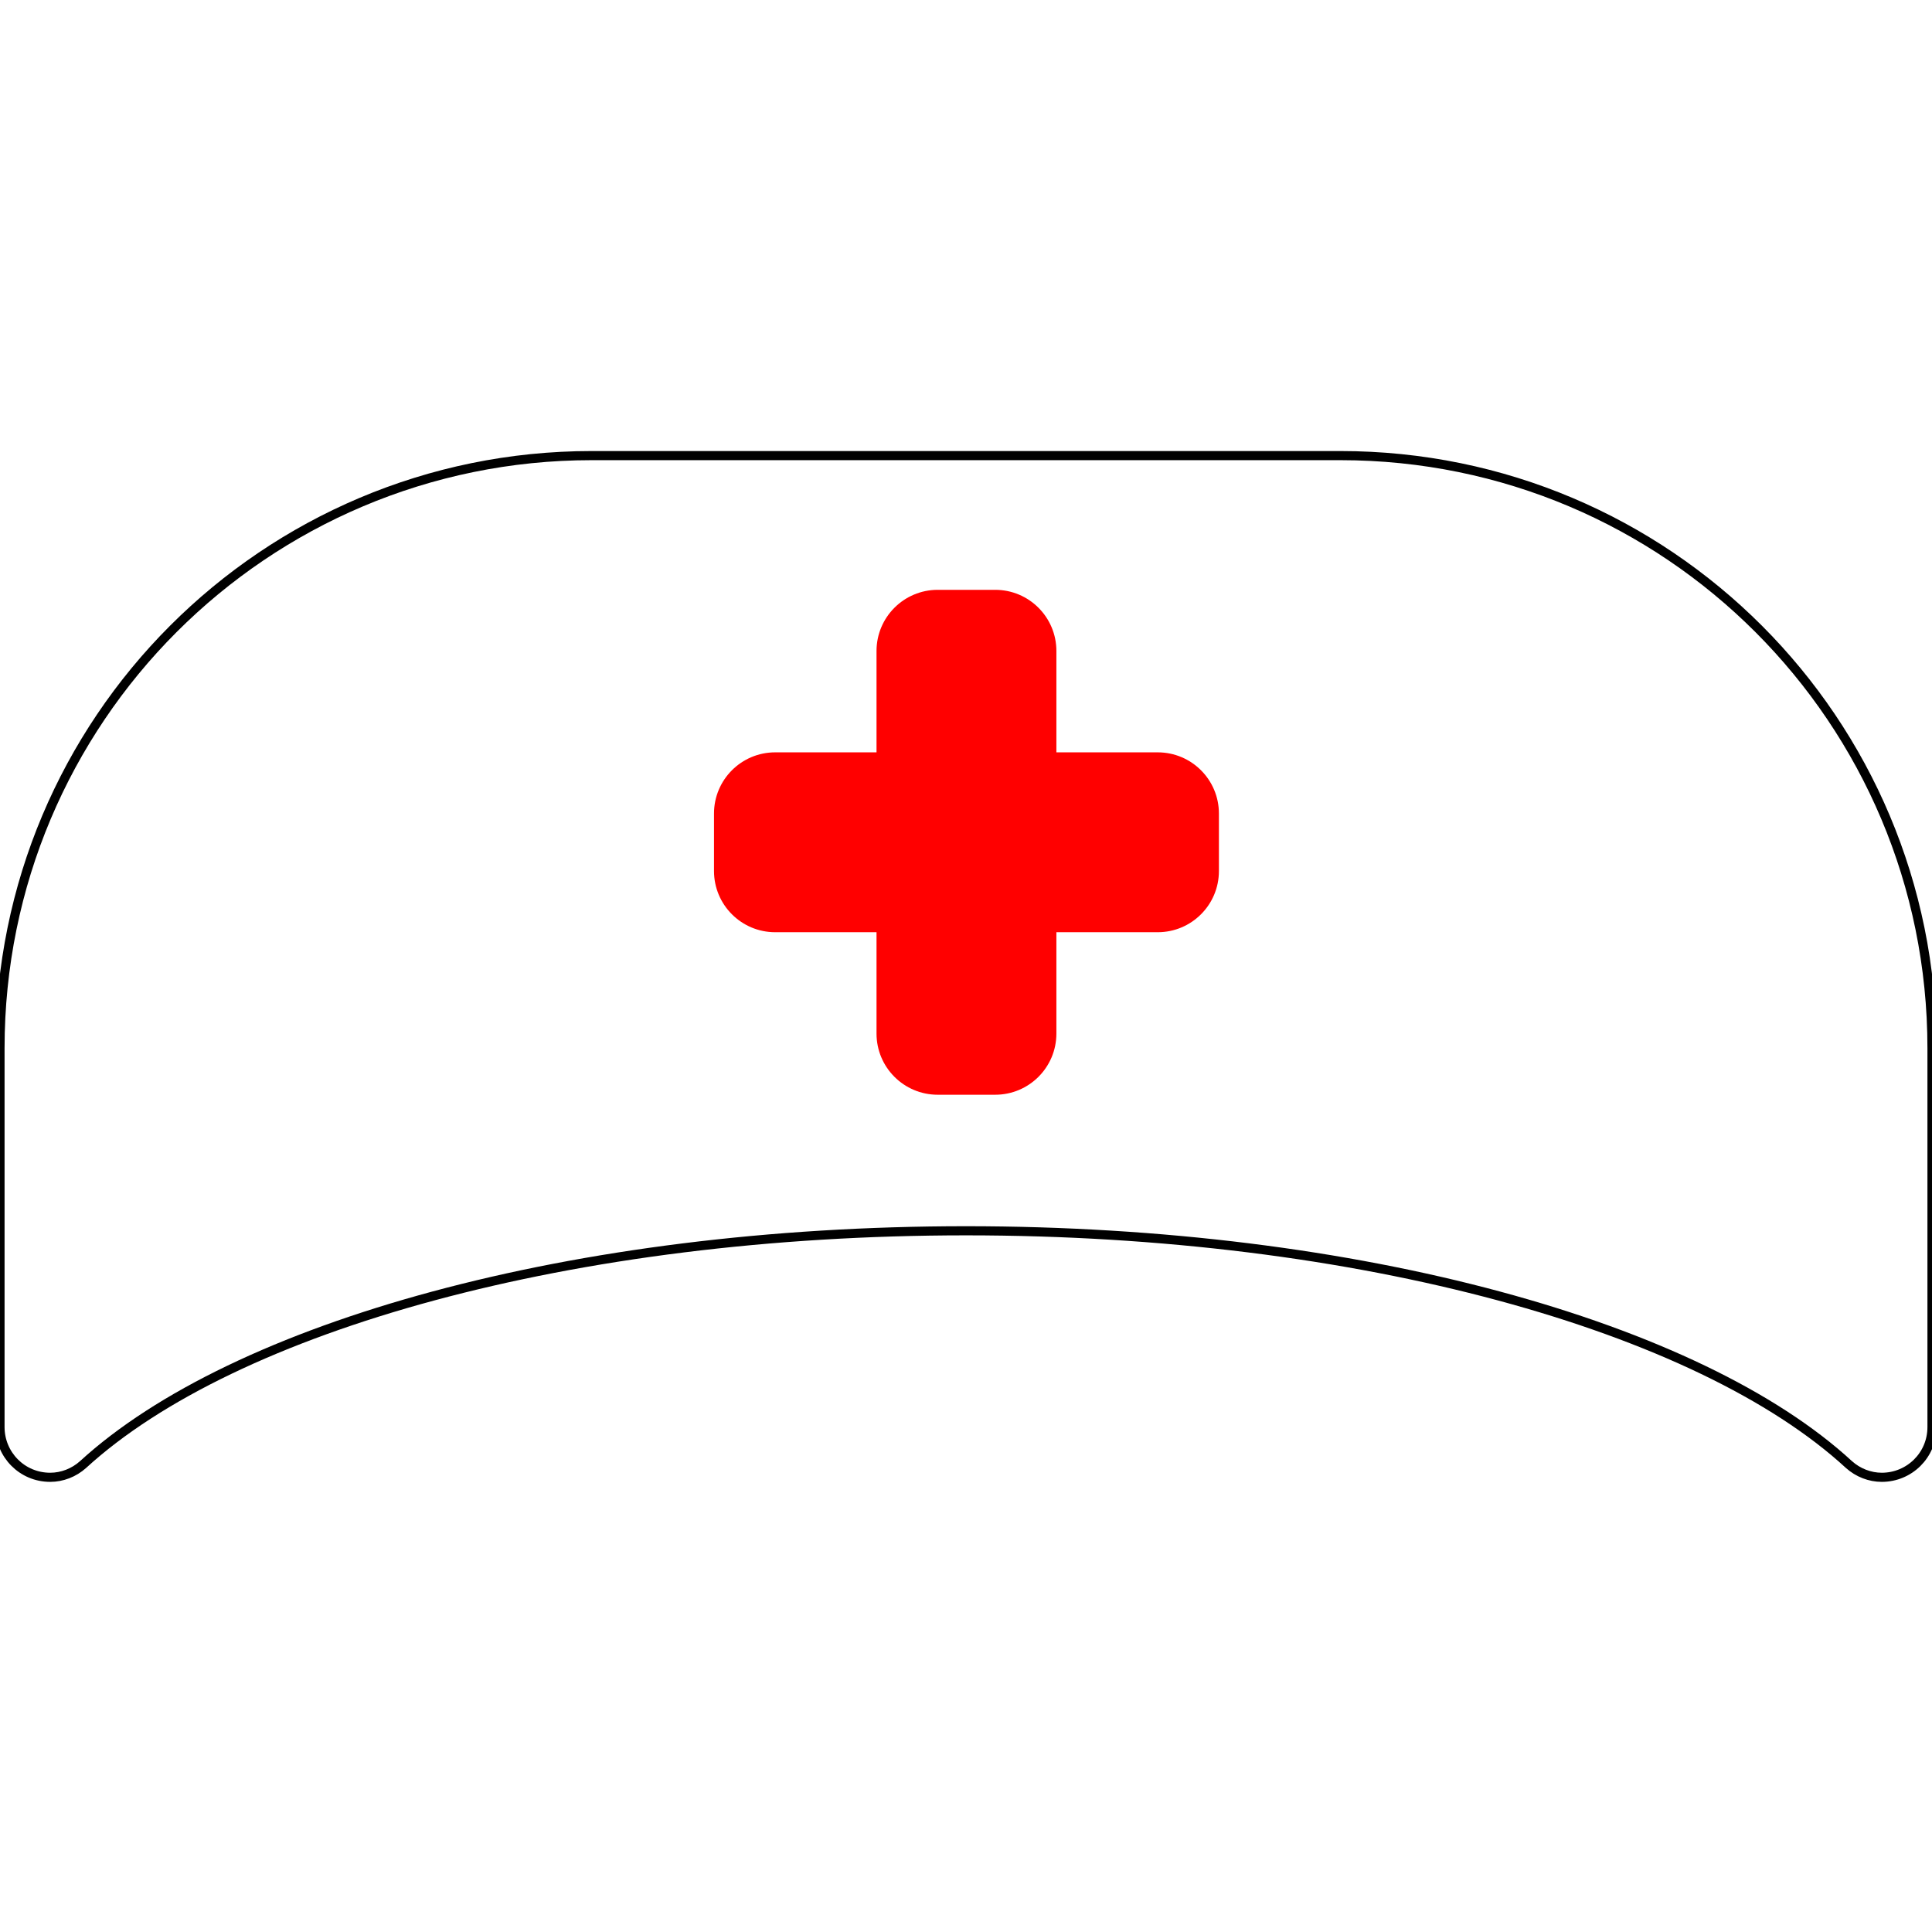
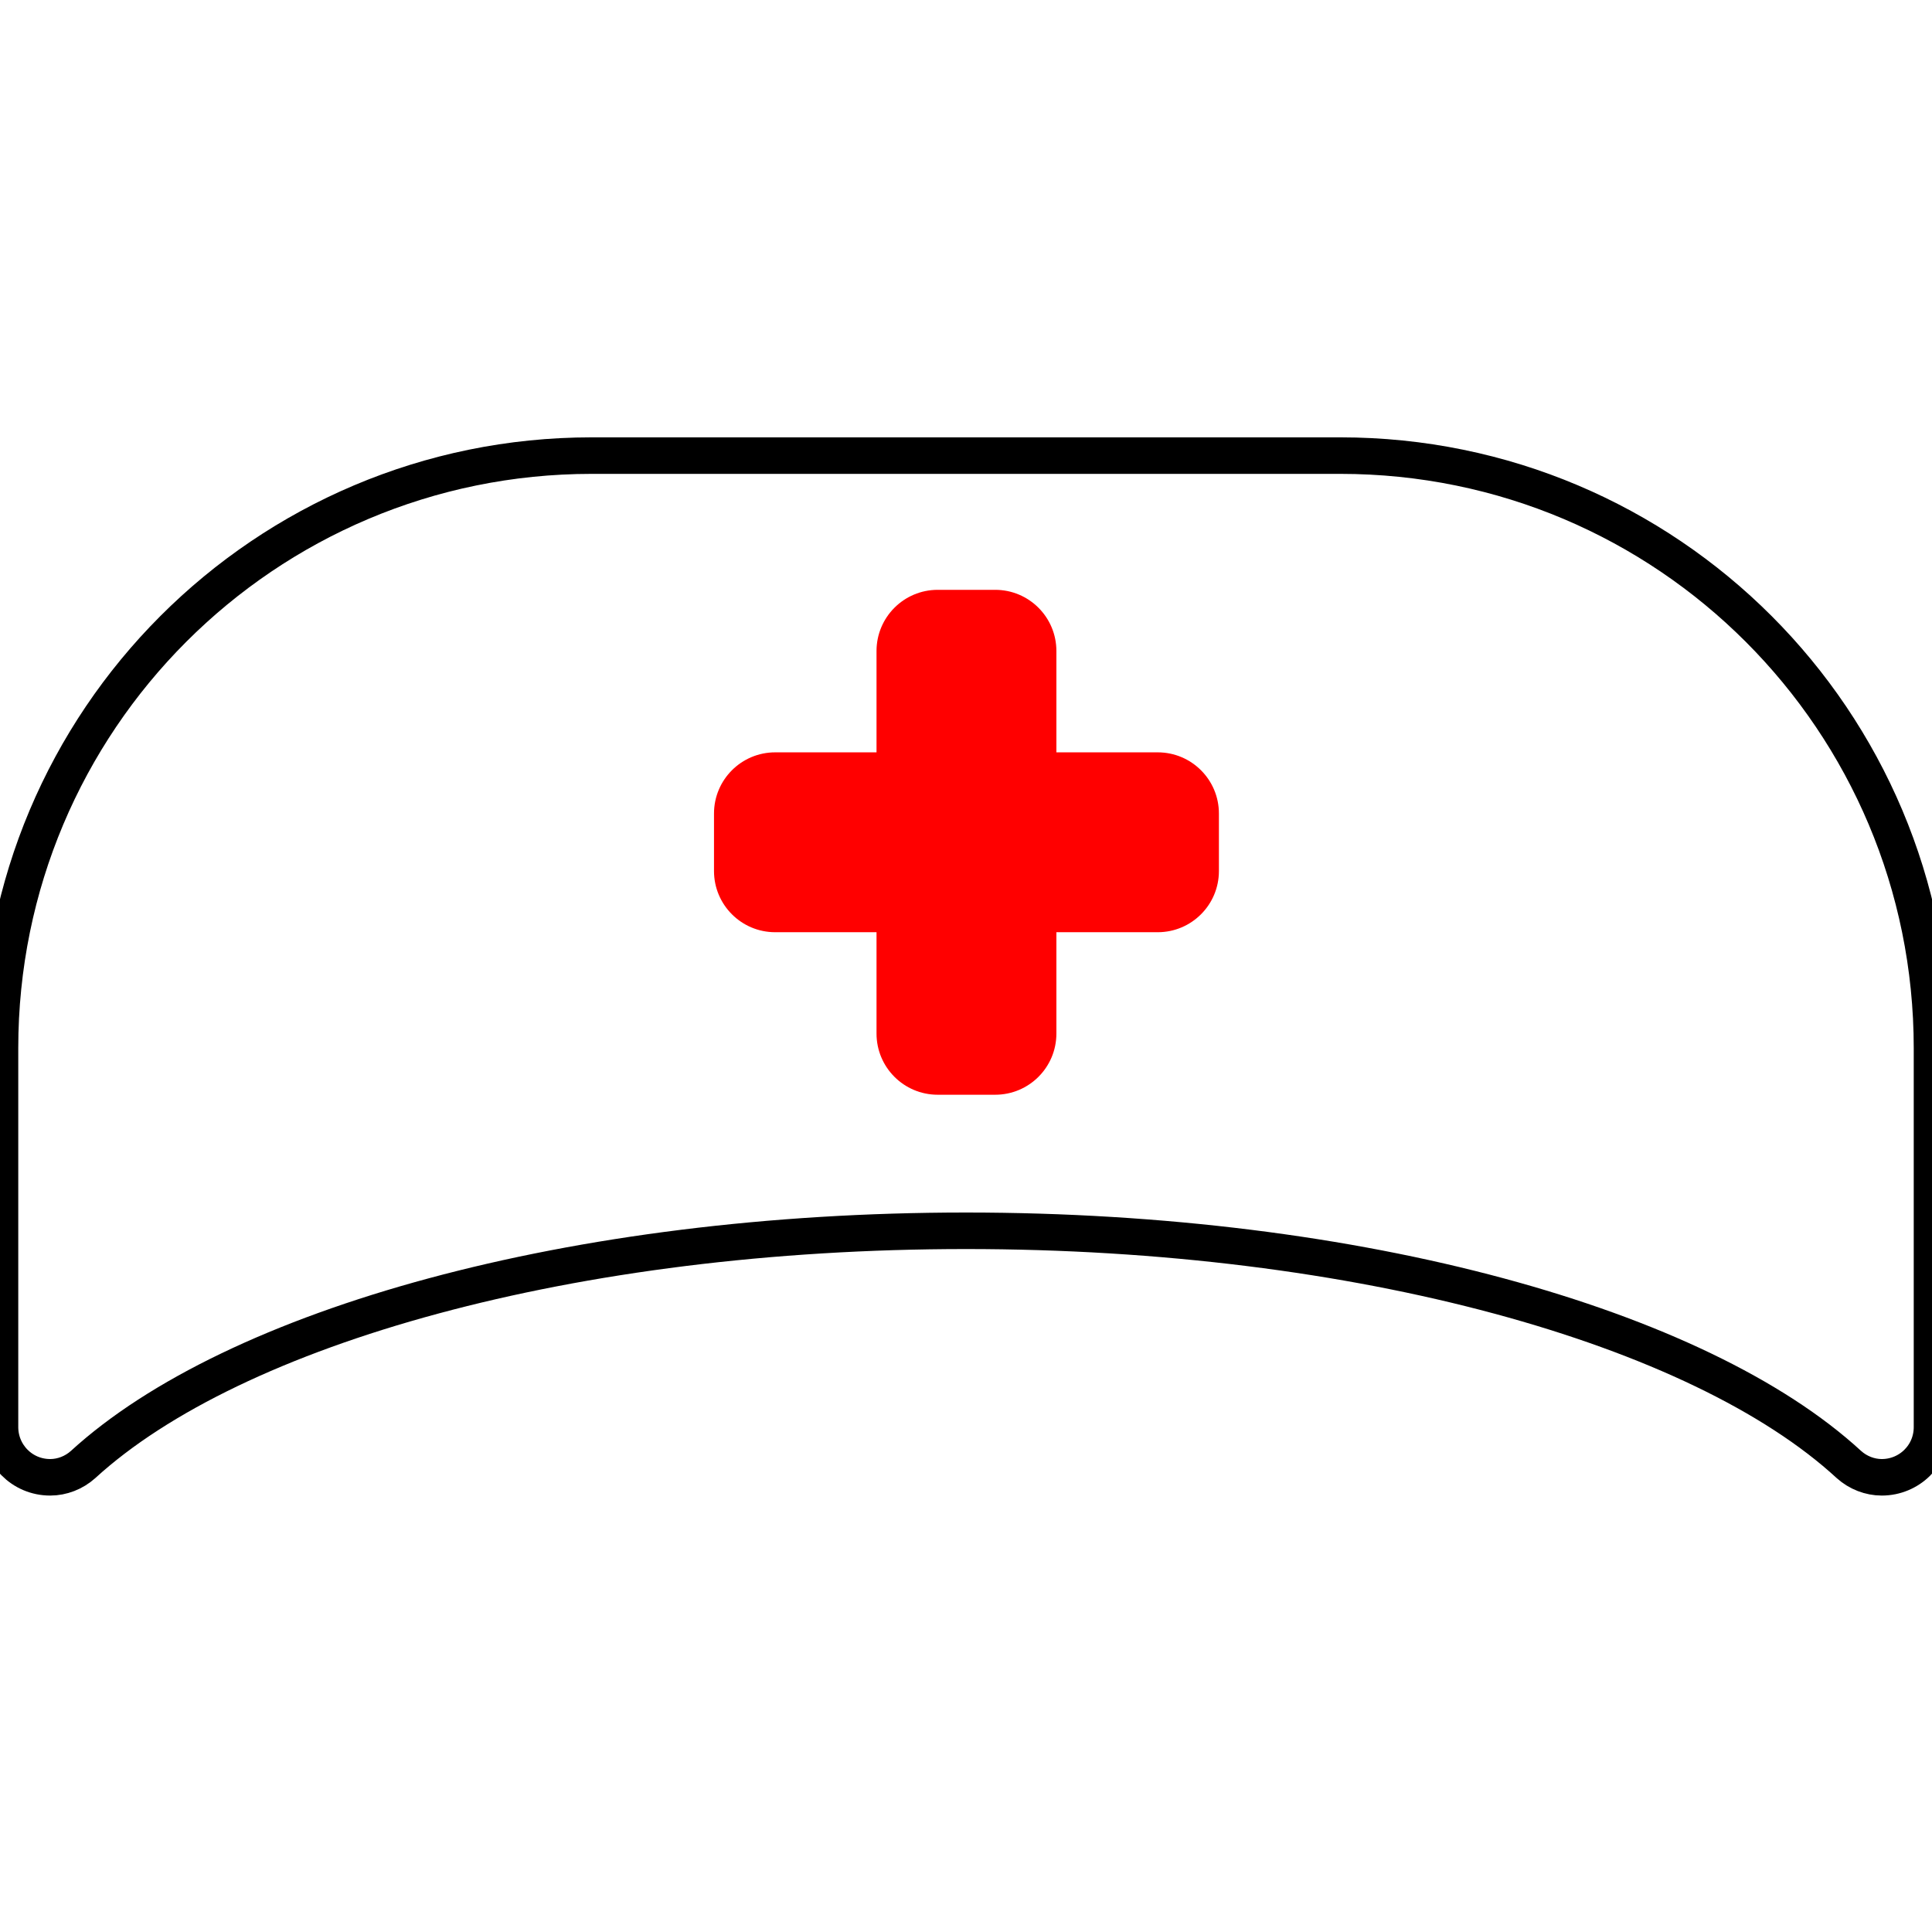
<svg xmlns="http://www.w3.org/2000/svg" version="1.1" id="Capa_1" x="0px" y="0px" viewBox="0 0 211.6 211.6" style="enable-background:new 0 0 211.6 211.6;" xml:space="preserve">
  <style type="text/css">
- 	.st0{fill:none;stroke:#000000;stroke-miterlimit:10;}
+ 	.st0{fill:none;stroke:#000000;stroke-width:4;stroke-miterlimit:10;}
	.st1{fill:#FF0000;}
</style>
  <path class="st0" d="M146.8,49.9H64.8C29,49.9,0,78.9,0,114.8v41.5c0,3,2.4,5.5,5.5,5.5c1.3,0,2.6-0.5,3.6-1.4  c16.5-15.1,53.6-25.6,96.7-25.6s80.3,10.5,96.7,25.6c1,0.9,2.3,1.4,3.6,1.4c3,0,5.5-2.4,5.5-5.5v-41.5  C211.6,78.9,182.6,49.9,146.8,49.9z" />
  <path class="st1" d="M126.8,102.1l-11.1,0v11.1c0,3.7-3,6.7-6.7,6.7h-6.3c-3.7,0-6.7-3-6.7-6.7v-11.1l-11.1,0c-3.7,0-6.7-3-6.7-6.7  l0-6.3c0-3.7,3-6.7,6.7-6.7l11.1,0V71.3c0-3.7,3-6.7,6.7-6.7h6.3c3.7,0,6.7,3,6.7,6.7v11.1l11.1,0c3.7,0,6.7,3,6.7,6.7l0,6.3  C133.5,99.1,130.5,102.1,126.8,102.1z" />
</svg>
